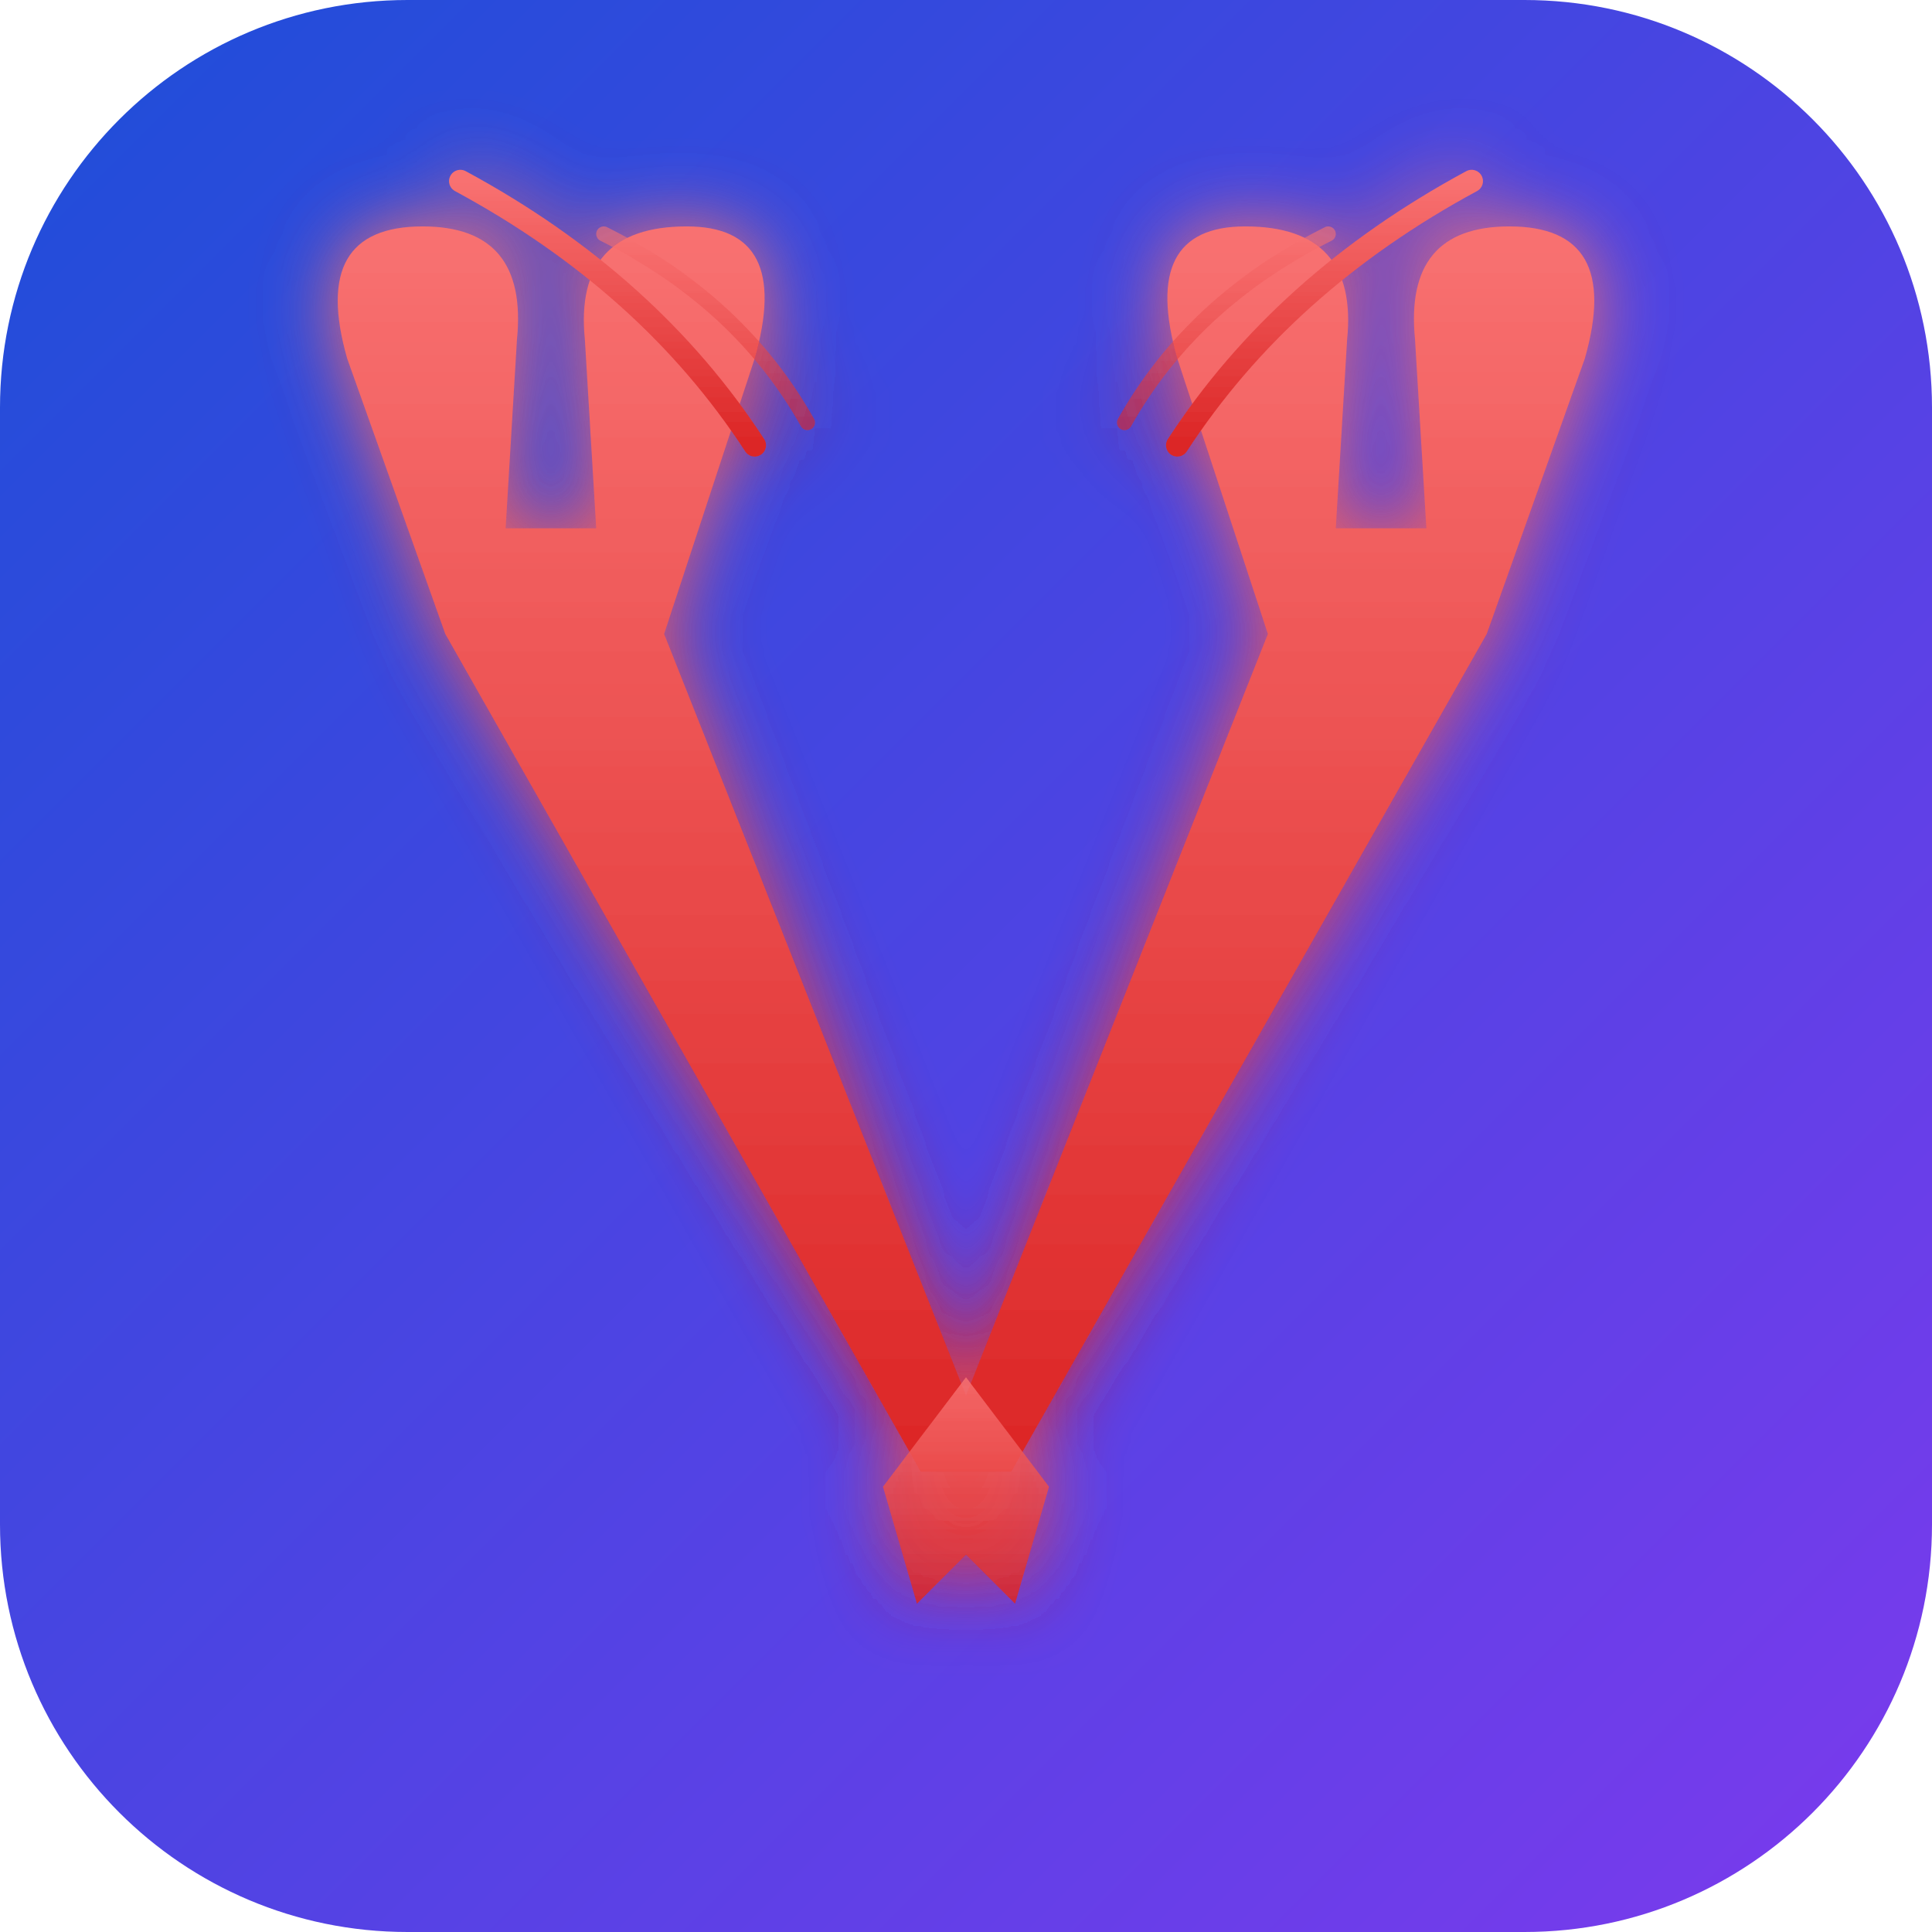
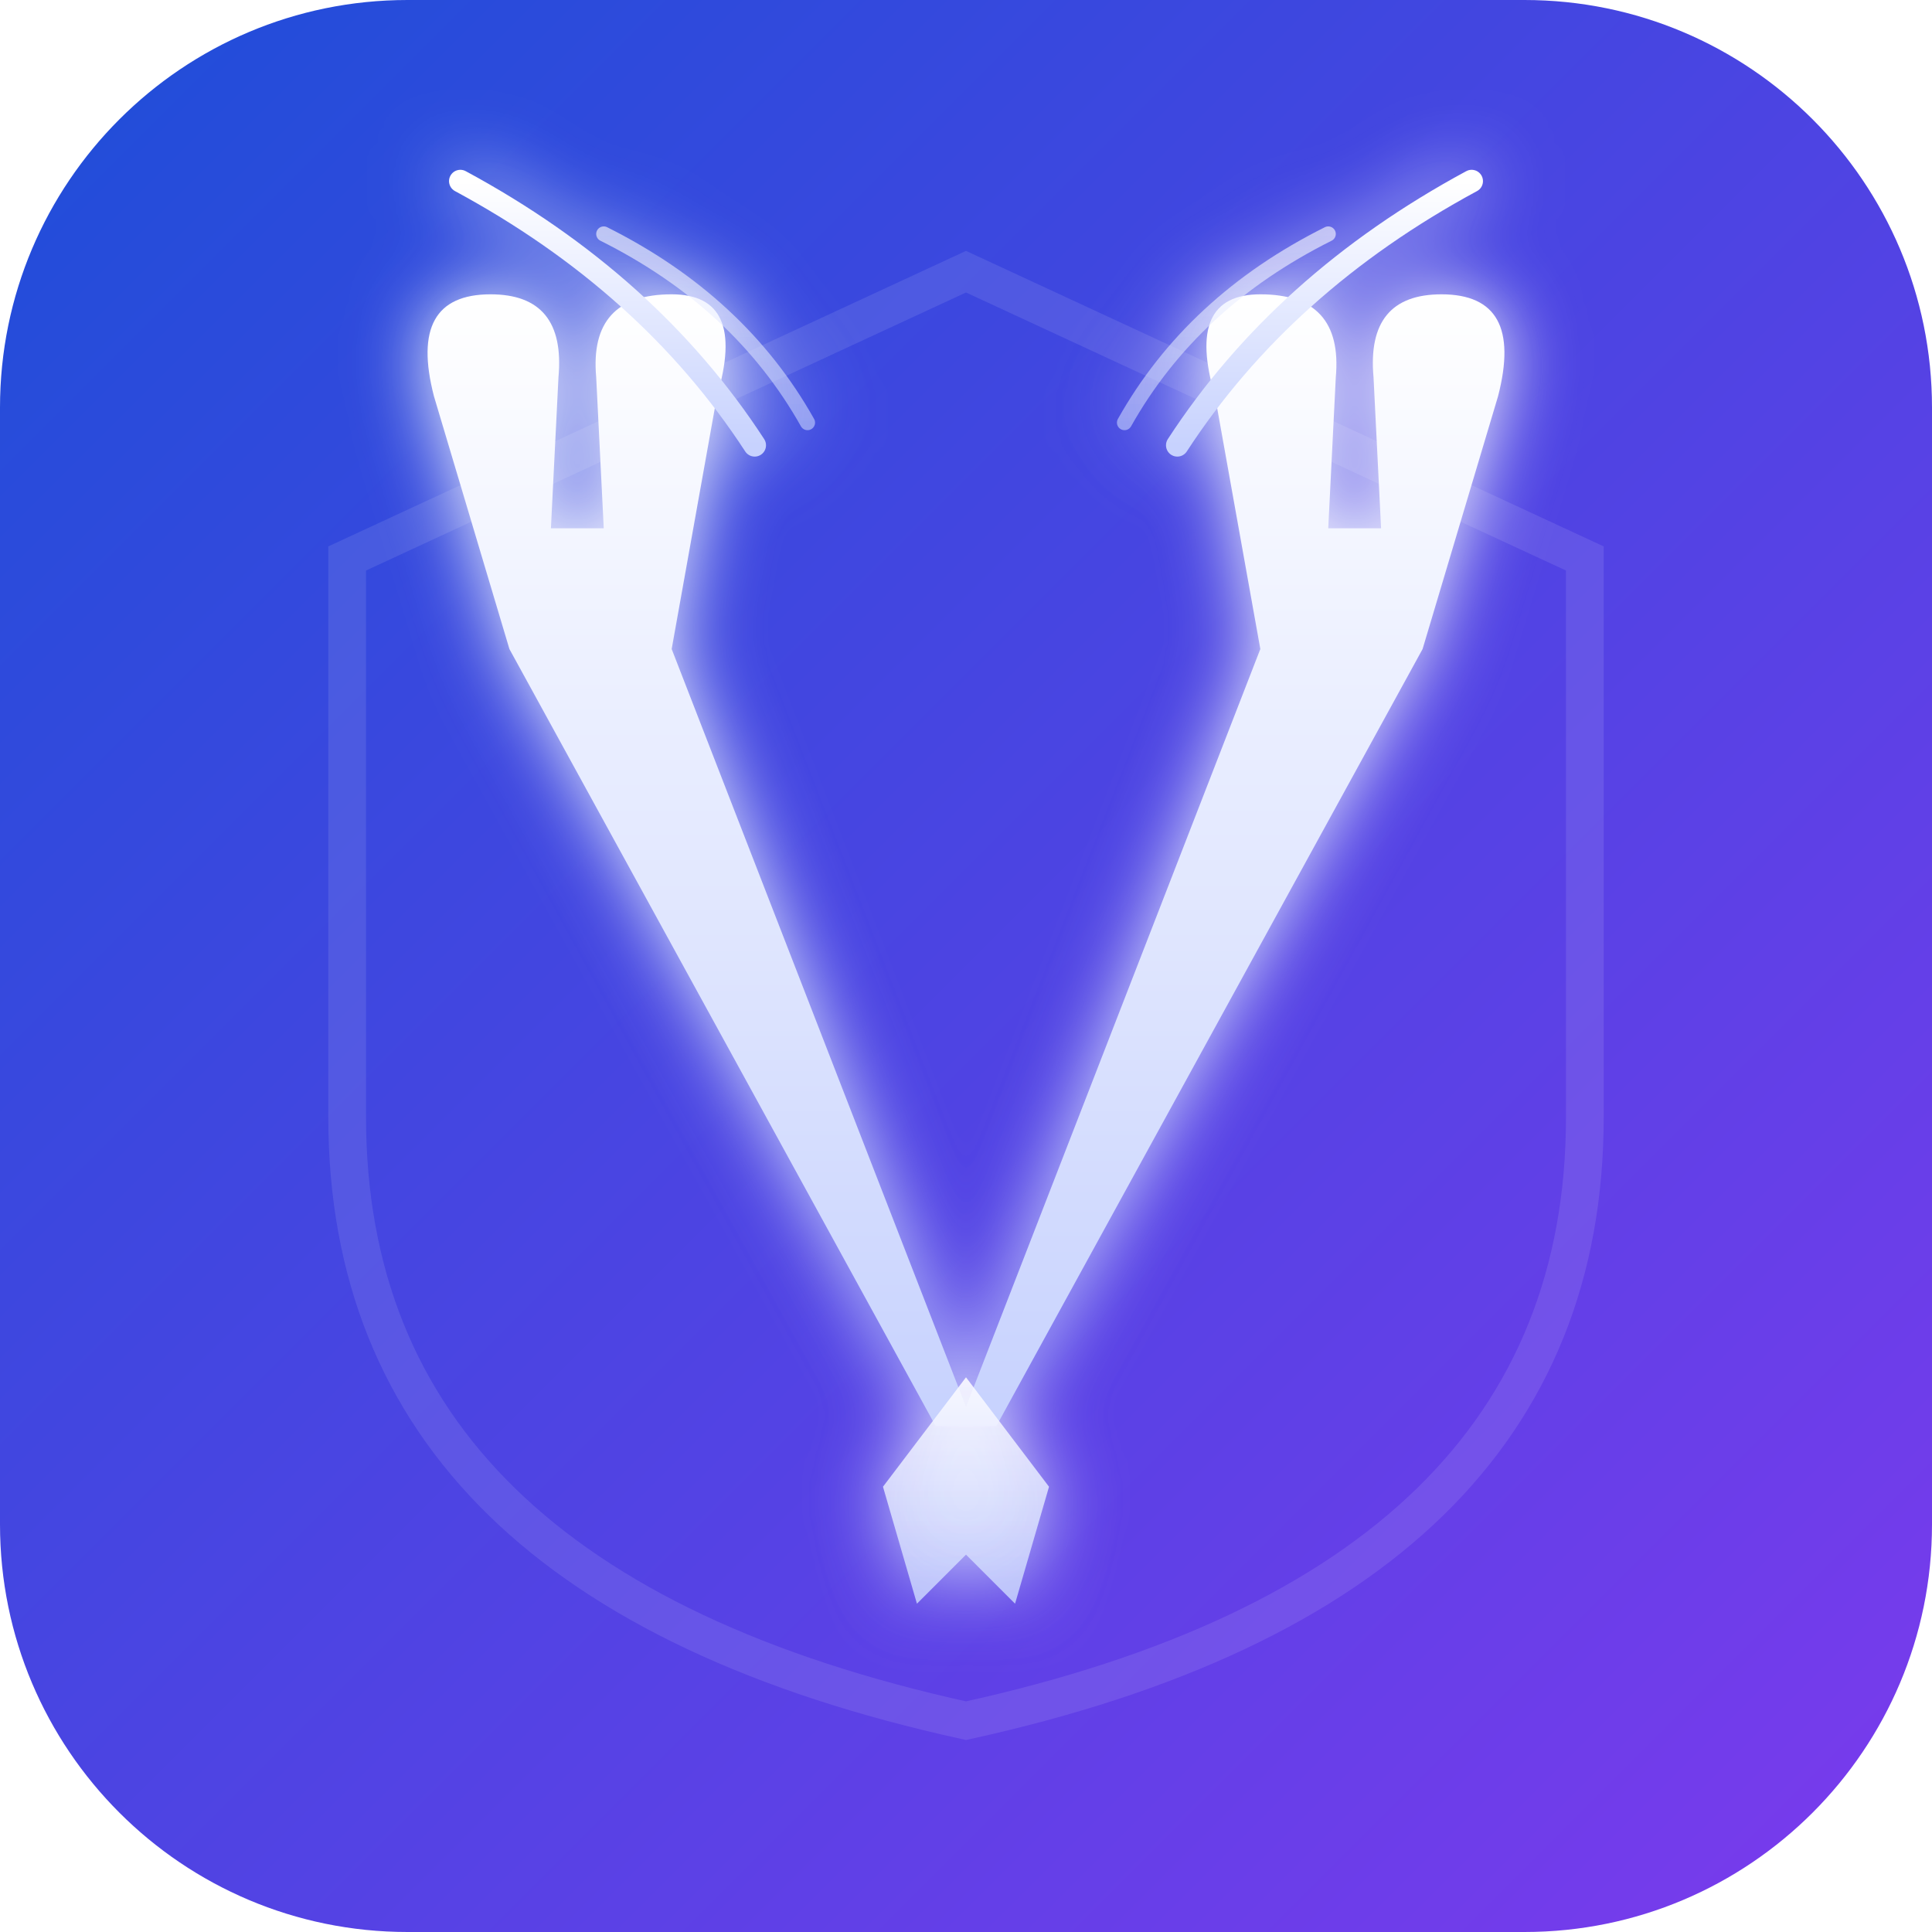
<svg xmlns="http://www.w3.org/2000/svg" viewBox="0 0 512 512">
  <defs>
    <linearGradient id="bg" x1="0" y1="0" x2="1" y2="1">
      <stop offset="0%" stop-color="#1d4ed8" />
      <stop offset="100%" stop-color="#7c3aed" />
    </linearGradient>
    <linearGradient id="claw" x1="0" y1="0" x2="0" y2="1">
-       <stop offset="0%" stop-color="#f87171" />
-       <stop offset="100%" stop-color="#dc2626" />
+       <stop offset="0%" stop-color="#ffffff" />
+       <stop offset="100%" stop-color="#c7d2fe" />
    </linearGradient>
    <filter id="glow">
      <feGaussianBlur stdDeviation="10" result="blur" />
      <feMerge>
        <feMergeNode in="blur" />
        <feMergeNode in="SourceGraphic" />
      </feMerge>
    </filter>
  </defs>
  <rect width="512" height="512" rx="108" fill="url(#bg)" />
+   <path d="M256 72 L420 148 V296 Q420 420 256 456 Q92 420 92 296 V148 Z" fill="none" stroke="rgba(255,255,255,0.10)" stroke-width="10" />
  <g filter="url(#glow)">
-     <path d="       M244 390       L118 168       L92 95       Q82 60, 112 60       Q140 60, 137 90       L134 140       L158 140       L155 90       Q152 60, 182 60       Q210 60, 200 95       L176 168       L264 390       Z     " fill="url(#claw)" />
-     <path d="       M268 390       L394 168       L420 95       Q430 60, 400 60       Q372 60, 375 90       L378 140       L354 140       L357 90       Q360 60, 330 60       Q302 60, 312 95       L336 168       L248 390       Z     " fill="url(#claw)" />
+     <path d="       M248 378       L135 172       L115 105       Q108 78, 130 78       Q150 78, 148 100       L146 140       L160 140       L158 100       Q156 78, 178 78       Q198 78, 190 105       L178 172       L258 378       Z     " fill="url(#claw)" />
+     <path d="       M264 378       L377 172       L397 105       Q404 78, 382 78       Q362 78, 364 100       L366 140       L352 140       L354 100       Q356 78, 334 78       Q314 78, 322 105       L334 172       L254 378       Z     " fill="url(#claw)" />
    <path d="M200 118 Q172 75, 122 48" fill="none" stroke="url(#claw)" stroke-width="6" stroke-linecap="round" />
    <path d="M312 118 Q340 75, 390 48" fill="none" stroke="url(#claw)" stroke-width="6" stroke-linecap="round" />
    <path d="M214 112 Q196 80, 160 62" fill="none" stroke="url(#claw)" stroke-width="4" stroke-linecap="round" opacity="0.6" />
    <path d="M298 112 Q316 80, 352 62" fill="none" stroke="url(#claw)" stroke-width="4" stroke-linecap="round" opacity="0.6" />
    <path d="       M256 365       L234 394 L243 425       L256 412       L269 425 L278 394       Z     " fill="url(#claw)" opacity="0.85" />
  </g>
</svg>
